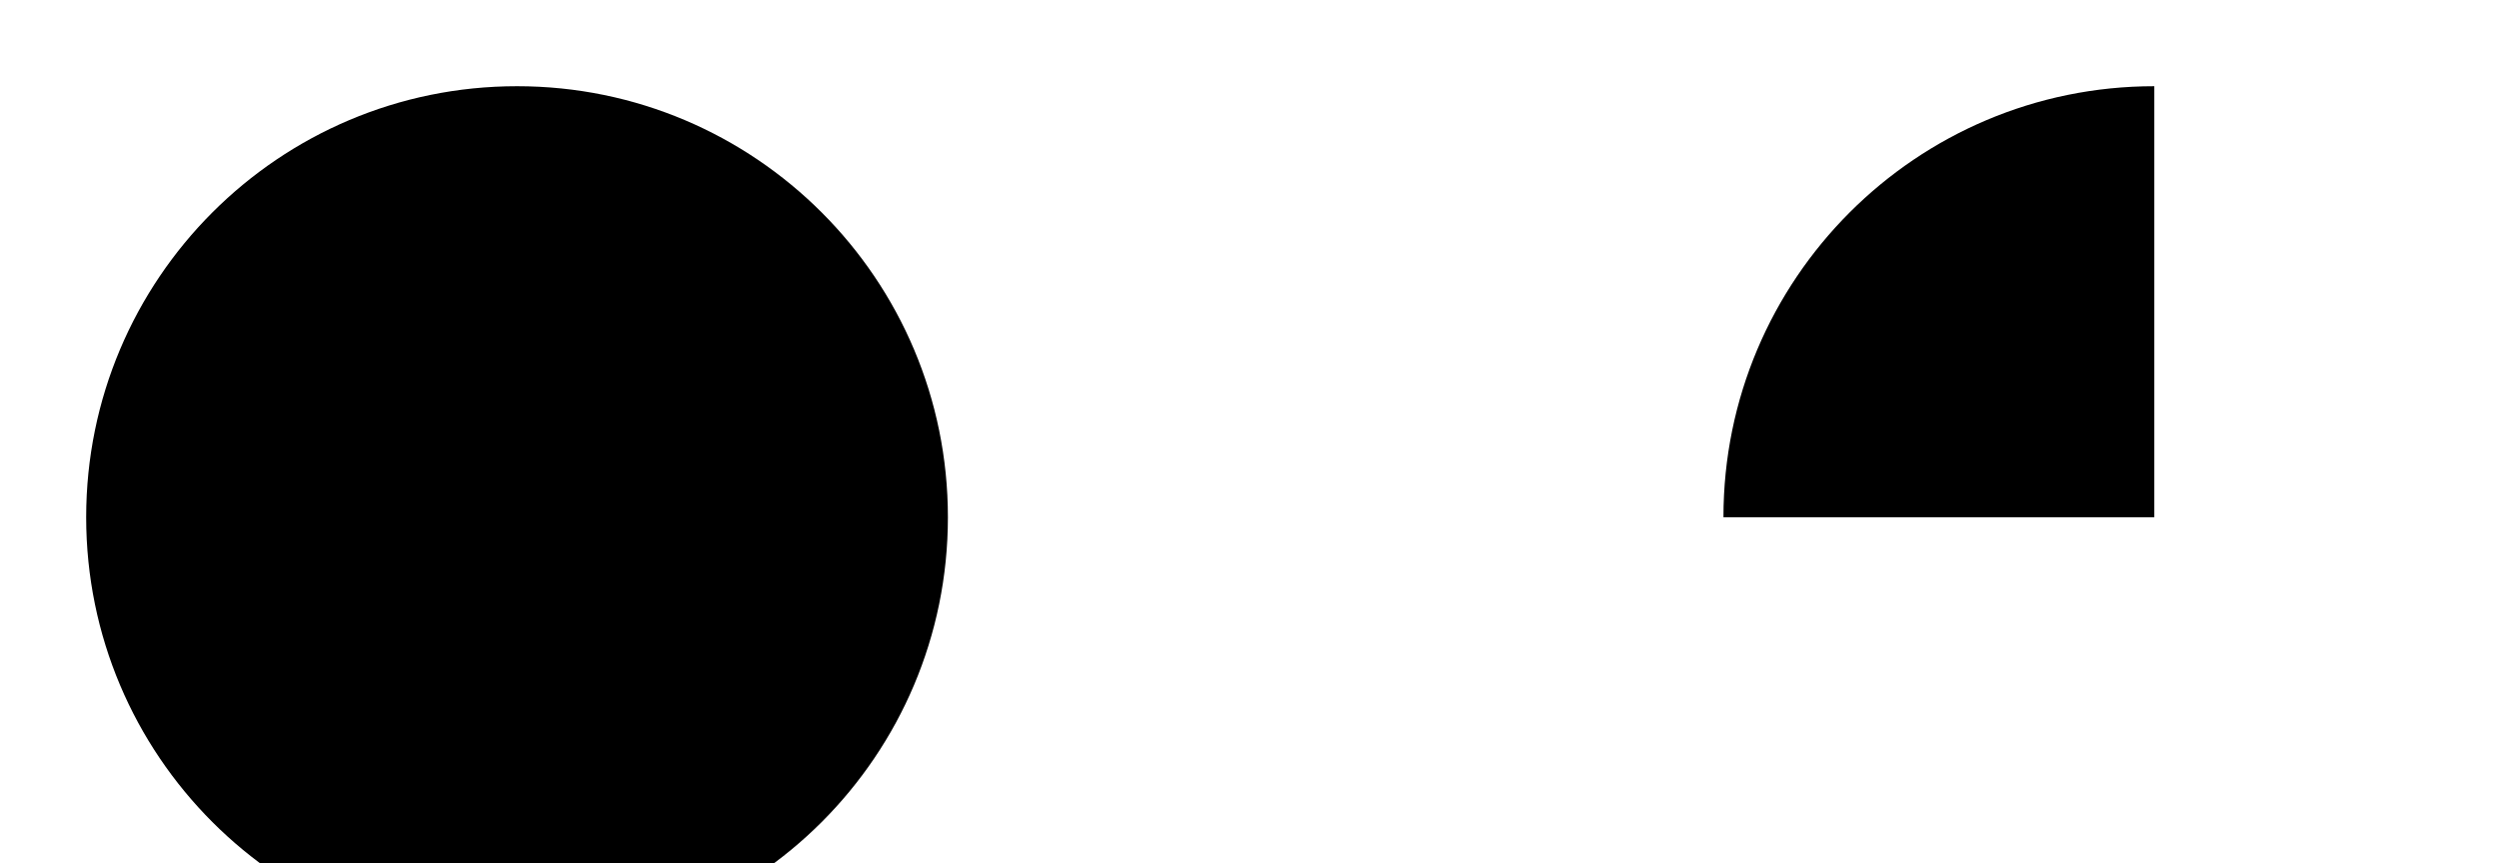
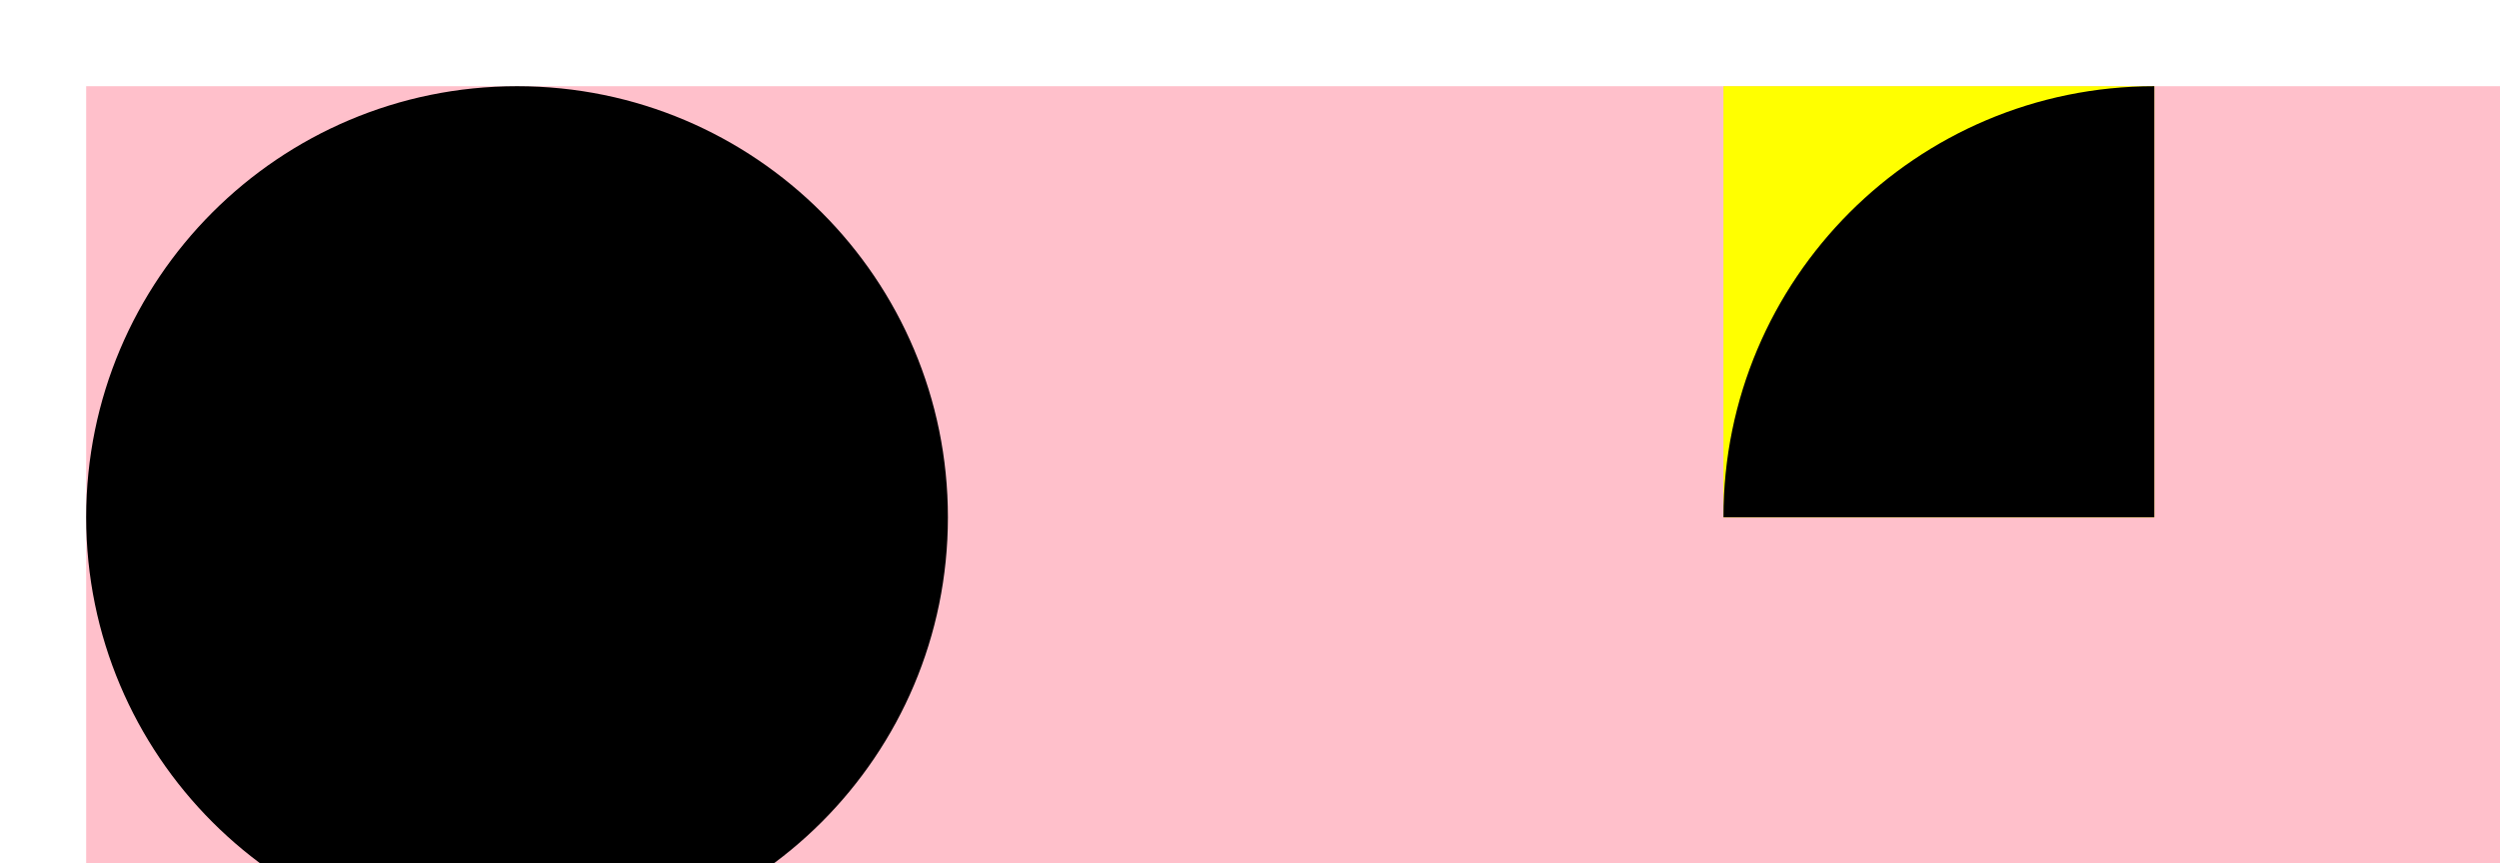
<svg xmlns="http://www.w3.org/2000/svg">
  <svg x="10" y="10">
+     <rect width="100%" height="100%" fill="pink" />
    <ellipse cx="50" cy="50" rx="50" ry="50" />
  </svg>
  <svg x="200" y="10" width="50" height="50">
+     <rect width="100%" height="100%" fill="yellow" />
    <ellipse cx="50" cy="50" rx="50" ry="50" />
  </svg>
</svg>
